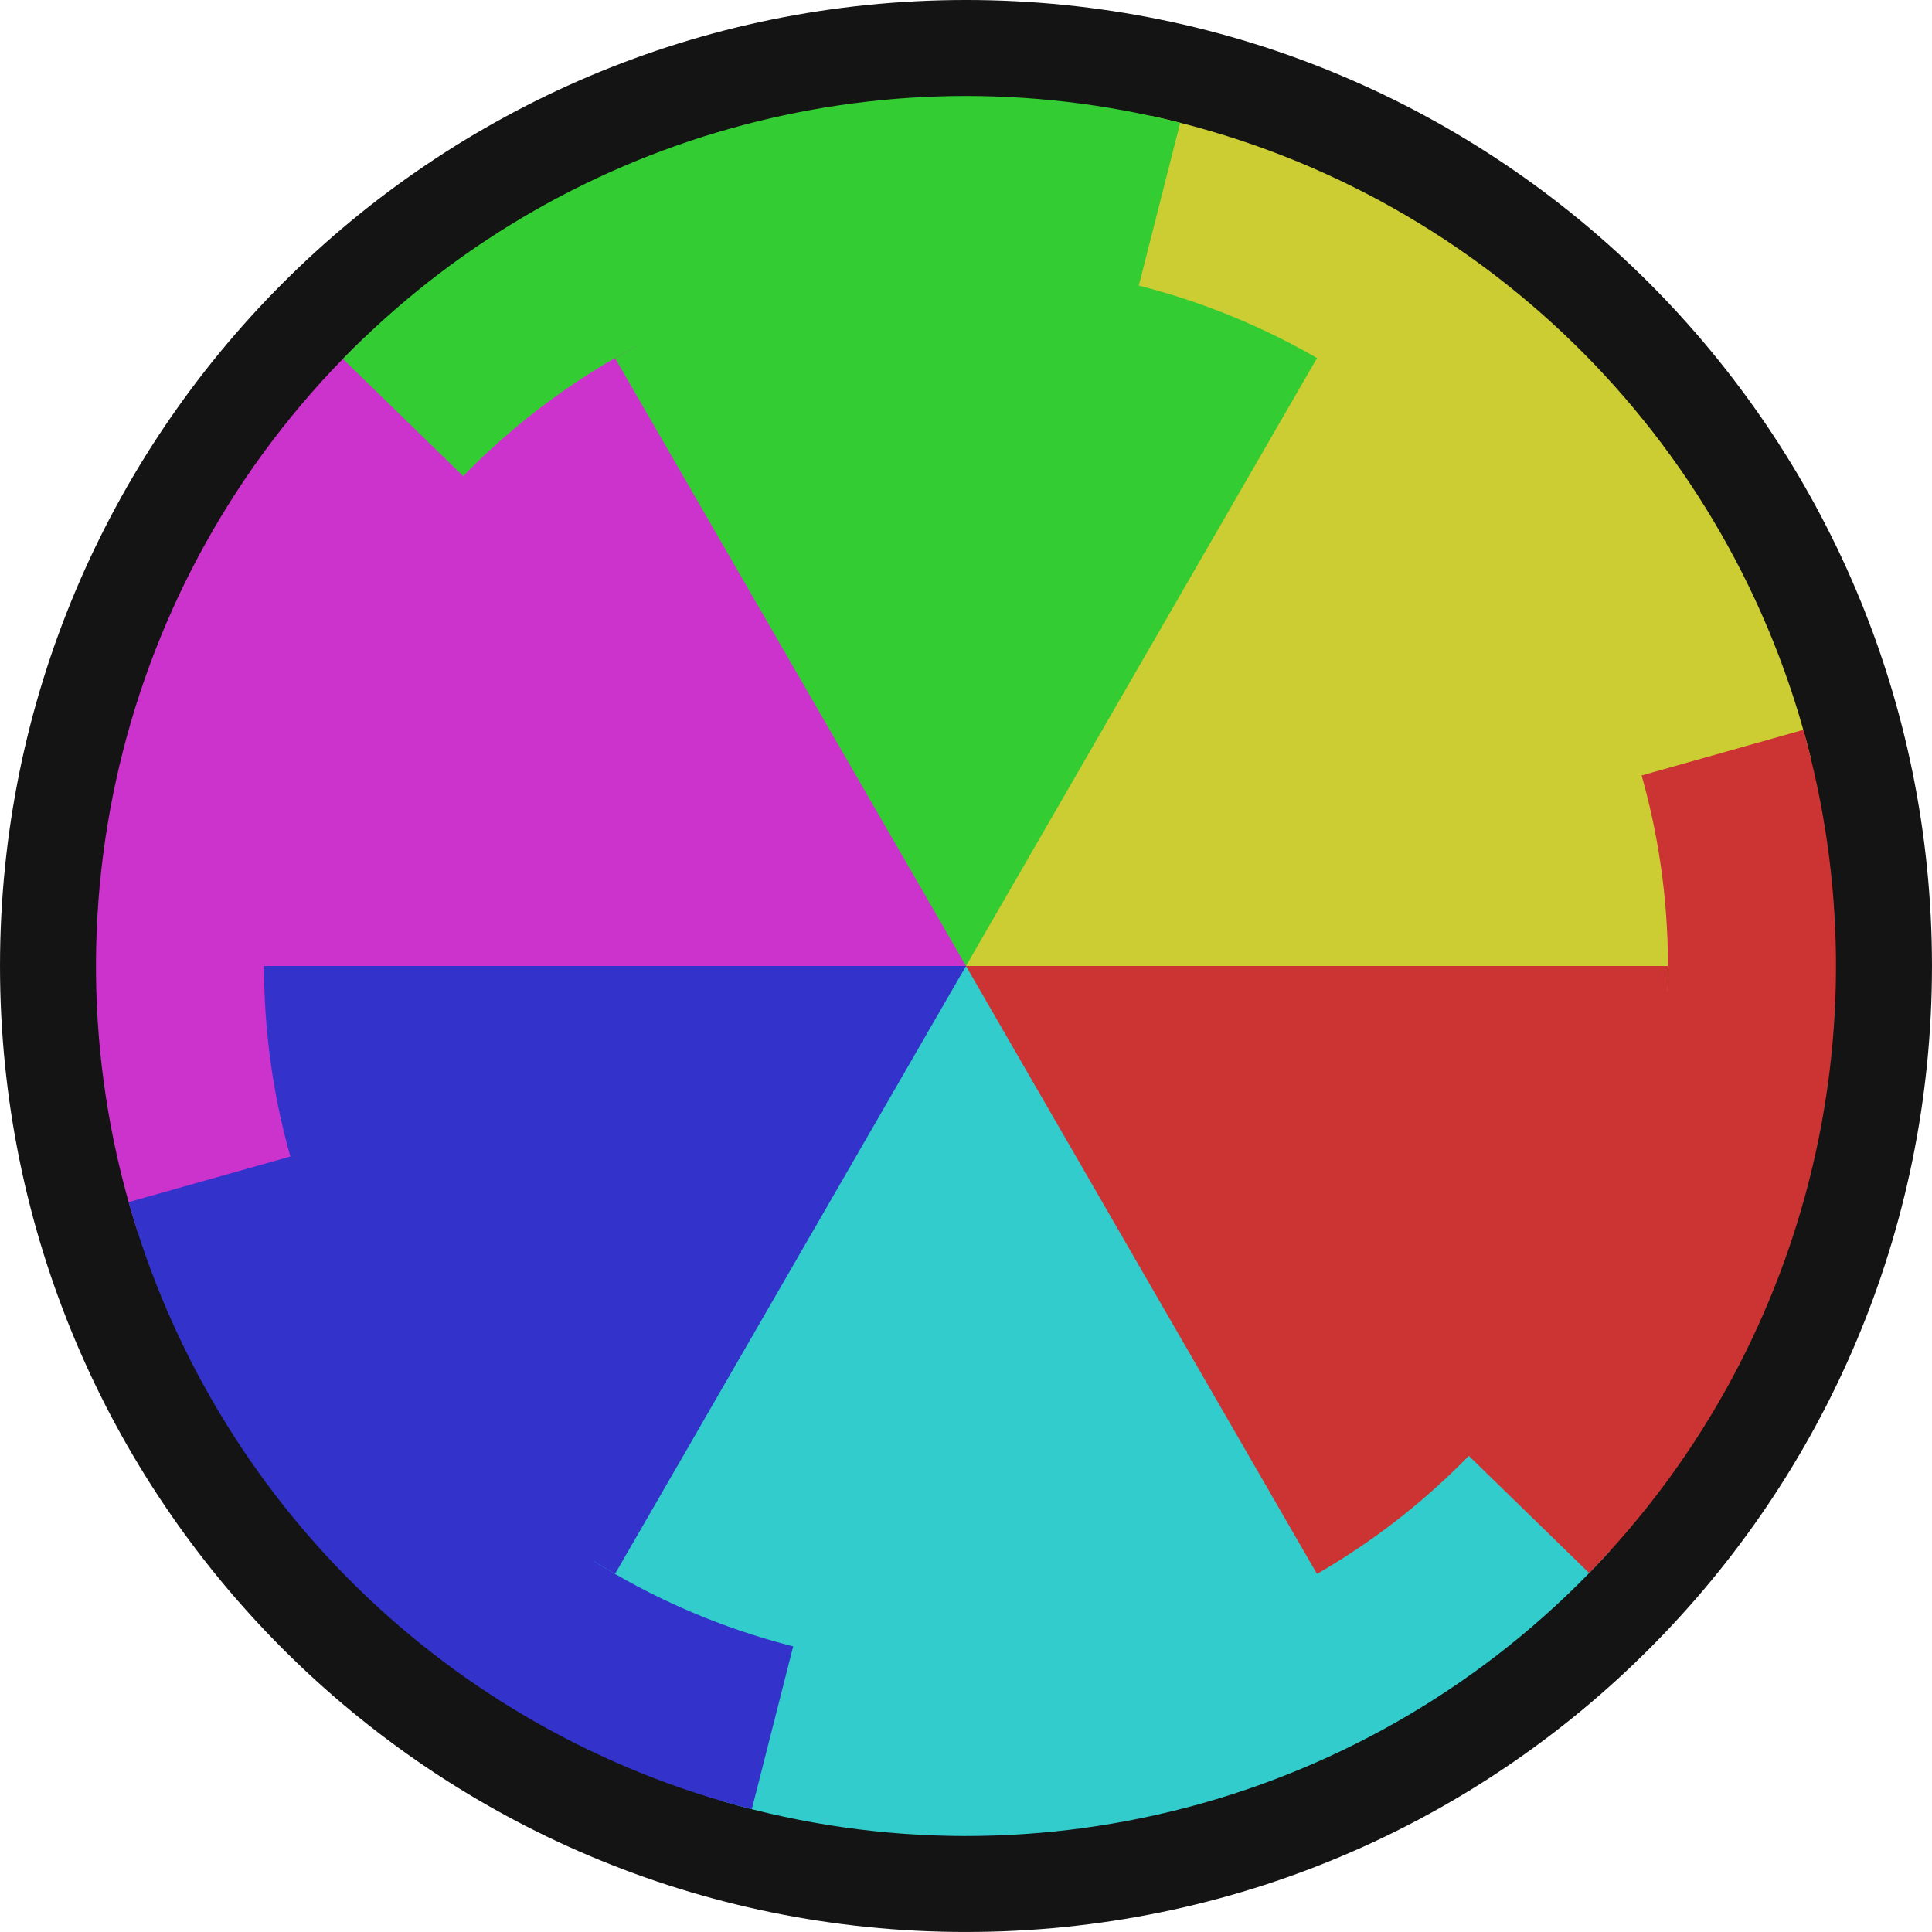
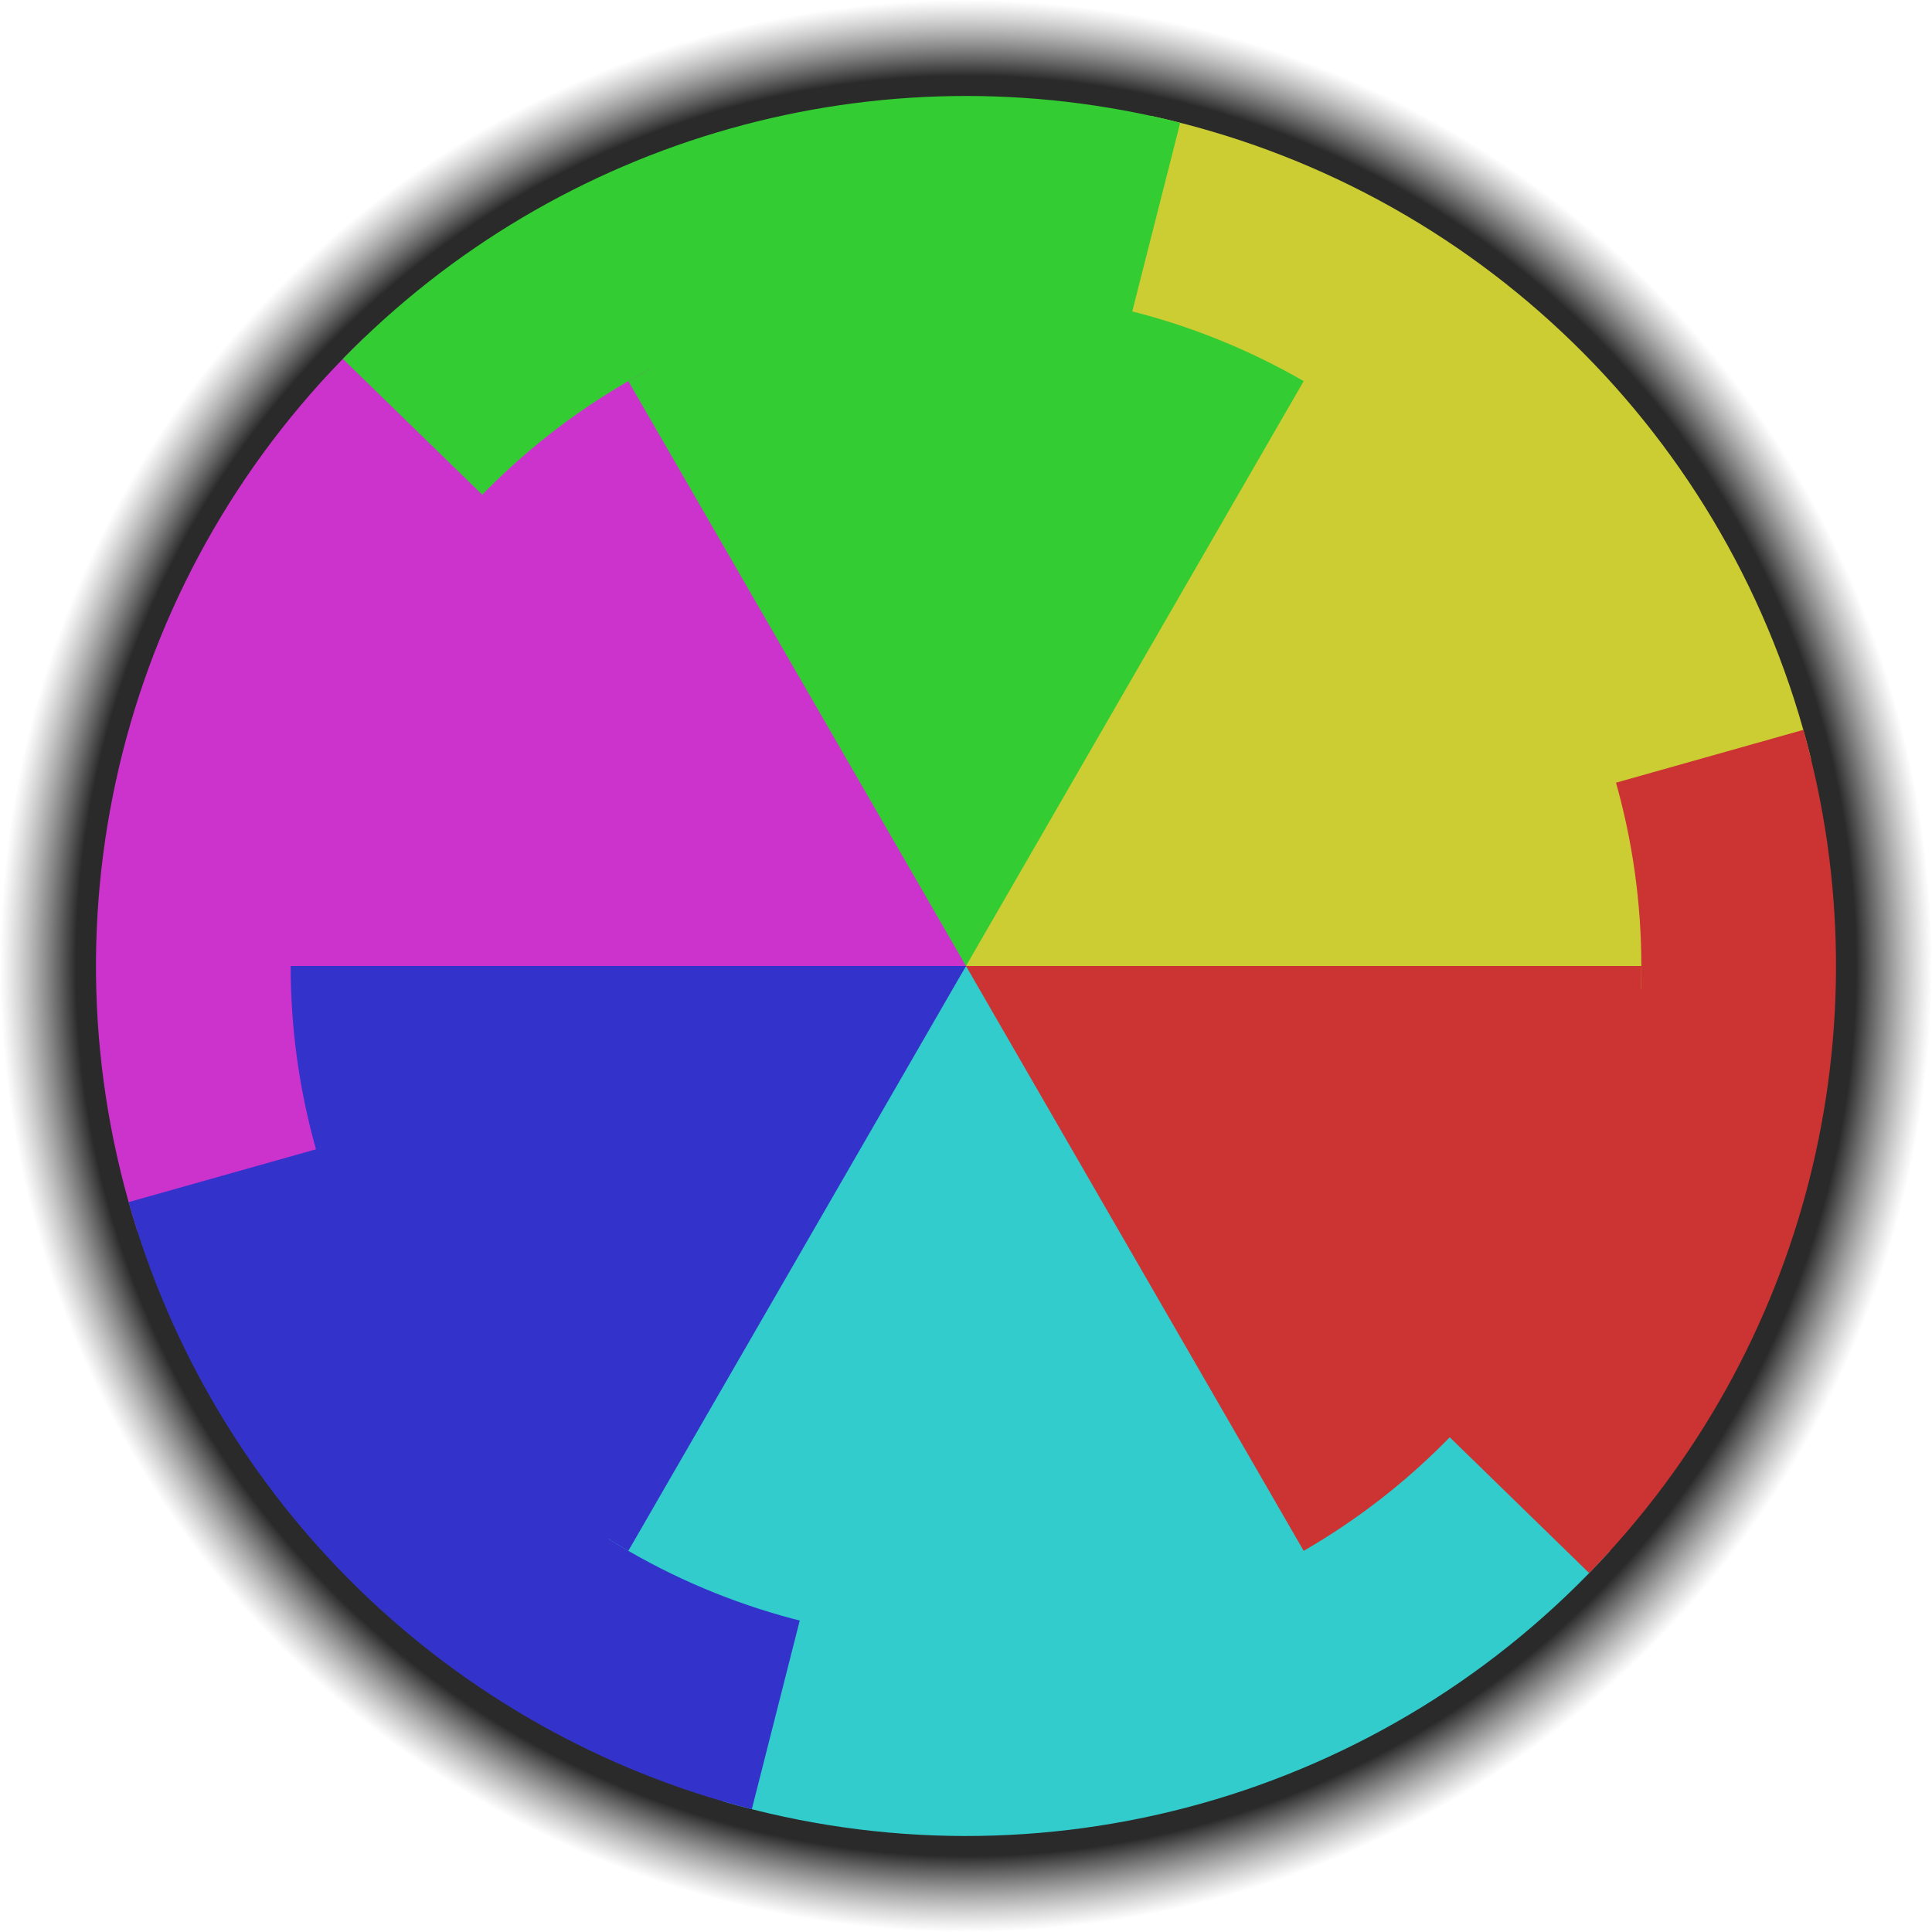
- <svg xmlns="http://www.w3.org/2000/svg" width="75.691mm" height="75.691mm" viewBox="0 0 75.691 75.691" version="1.1" id="svg1">
-   <defs id="defs1" />
+ <svg xmlns="http://www.w3.org/2000/svg" xmlns:xlink="http://www.w3.org/1999/xlink" width="75.691mm" height="75.691mm" viewBox="0 0 75.691 75.691" version="1.1" id="svg1">
+   <defs id="defs1">
+     <linearGradient id="linearGradient13">
+       <stop style="stop-color:#2a2a2a;stop-opacity:1;" offset="0.921" id="stop13" />
+       <stop style="stop-color:#646464;stop-opacity:0;" offset="1" id="stop14" />
+     </linearGradient>
+     <radialGradient xlink:href="#linearGradient13" id="radialGradient14" cx="95.211" cy="102.001" fx="95.211" fy="102.001" r="37.845" gradientUnits="userSpaceOnUse" />
+   </defs>
  <g id="layer1" transform="translate(-57.36576,-64.15603)">
-     <circle style="fill:#141414;fill-opacity:1;fill-rule:evenodd;stroke-width:5.718" id="path13" cx="95.211" cy="102.001" r="37.845" />
+     <circle style="fill:url(#radialGradient14);fill-opacity:1;fill-rule:evenodd;stroke:none;stroke-width:5.718;stroke-opacity:1" id="path13" cx="95.211" cy="102.001" r="37.845" />
    <g id="g12" transform="matrix(1.005578,-0.2835602,0.2835602,1.005578,-29.45471,26.42909)">
      <path style="fill:#33cccc;fill-opacity:1;fill-rule:evenodd;stroke-width:2.46" id="path7" d="m 112.499,129.667 a 32.623,32.623 0 0 1 -34.575,0 l 17.287,-27.666 z" />
      <path style="fill:#cc33cc;fill-opacity:1;fill-rule:evenodd;stroke-width:2.46" id="path8" d="M 62.608,103.14 A 32.623,32.623 0 0 1 79.896,73.197 L 95.211,102.001 Z" />
      <path style="fill:#cccc33;fill-opacity:1;fill-rule:evenodd;stroke-width:2.46" id="path9" d="m 110.527,73.197 a 32.623,32.623 0 0 1 17.287,29.943 L 95.211,102.001 Z" />
      <path style="fill:#cc3333;fill-opacity:1;fill-rule:evenodd;stroke-width:2.46" id="path10" d="m 127.834,102.001 a 32.623,32.623 0 0 1 -16.311,28.252 L 95.211,102.001 Z" />
      <path style="fill:#3333cc;fill-opacity:1;fill-rule:evenodd;stroke-width:2.46" id="path11" d="M 78.9,130.254 A 32.623,32.623 0 0 1 62.588,102.001 h 32.623 z" />
      <path style="fill:#33cc33;fill-opacity:1;fill-rule:evenodd;stroke-width:2.46" id="path12" d="m 78.9,73.749 a 32.623,32.623 0 0 1 32.623,10e-7 L 95.211,102.001 Z" />
    </g>
-     <g id="g7" transform="matrix(0.8430209,0,0,0.8430209,14.94618,16.01211)">
+     <g id="g7" transform="matrix(0.8110251,0,0,0.8110251,17.99254,19.27573)">
      <path style="fill:#33cccc;fill-opacity:1;fill-rule:evenodd;stroke-width:2.46" id="path2" d="m 112.499,129.667 a 32.623,32.623 0 0 1 -34.575,0 l 17.287,-27.666 z" />
      <path style="fill:#cc33cc;fill-opacity:1;fill-rule:evenodd;stroke-width:2.46" id="path4" d="M 62.608,103.14 A 32.623,32.623 0 0 1 79.896,73.197 L 95.211,102.001 Z" />
      <path style="fill:#cccc33;fill-opacity:1;fill-rule:evenodd;stroke-width:2.46" id="path6" d="m 110.527,73.197 a 32.623,32.623 0 0 1 17.287,29.943 L 95.211,102.001 Z" />
      <path style="fill:#cc3333;fill-opacity:1;fill-rule:evenodd;stroke-width:2.46" id="path1" d="m 127.834,102.001 a 32.623,32.623 0 0 1 -16.311,28.252 L 95.211,102.001 Z" />
      <path style="fill:#3333cc;fill-opacity:1;fill-rule:evenodd;stroke-width:2.46" id="path3" d="M 78.9,130.254 A 32.623,32.623 0 0 1 62.588,102.001 h 32.623 z" />
      <path style="fill:#33cc33;fill-opacity:1;fill-rule:evenodd;stroke-width:2.46" id="path5" d="m 78.9,73.749 a 32.623,32.623 0 0 1 32.623,10e-7 L 95.211,102.001 Z" />
    </g>
  </g>
</svg>
